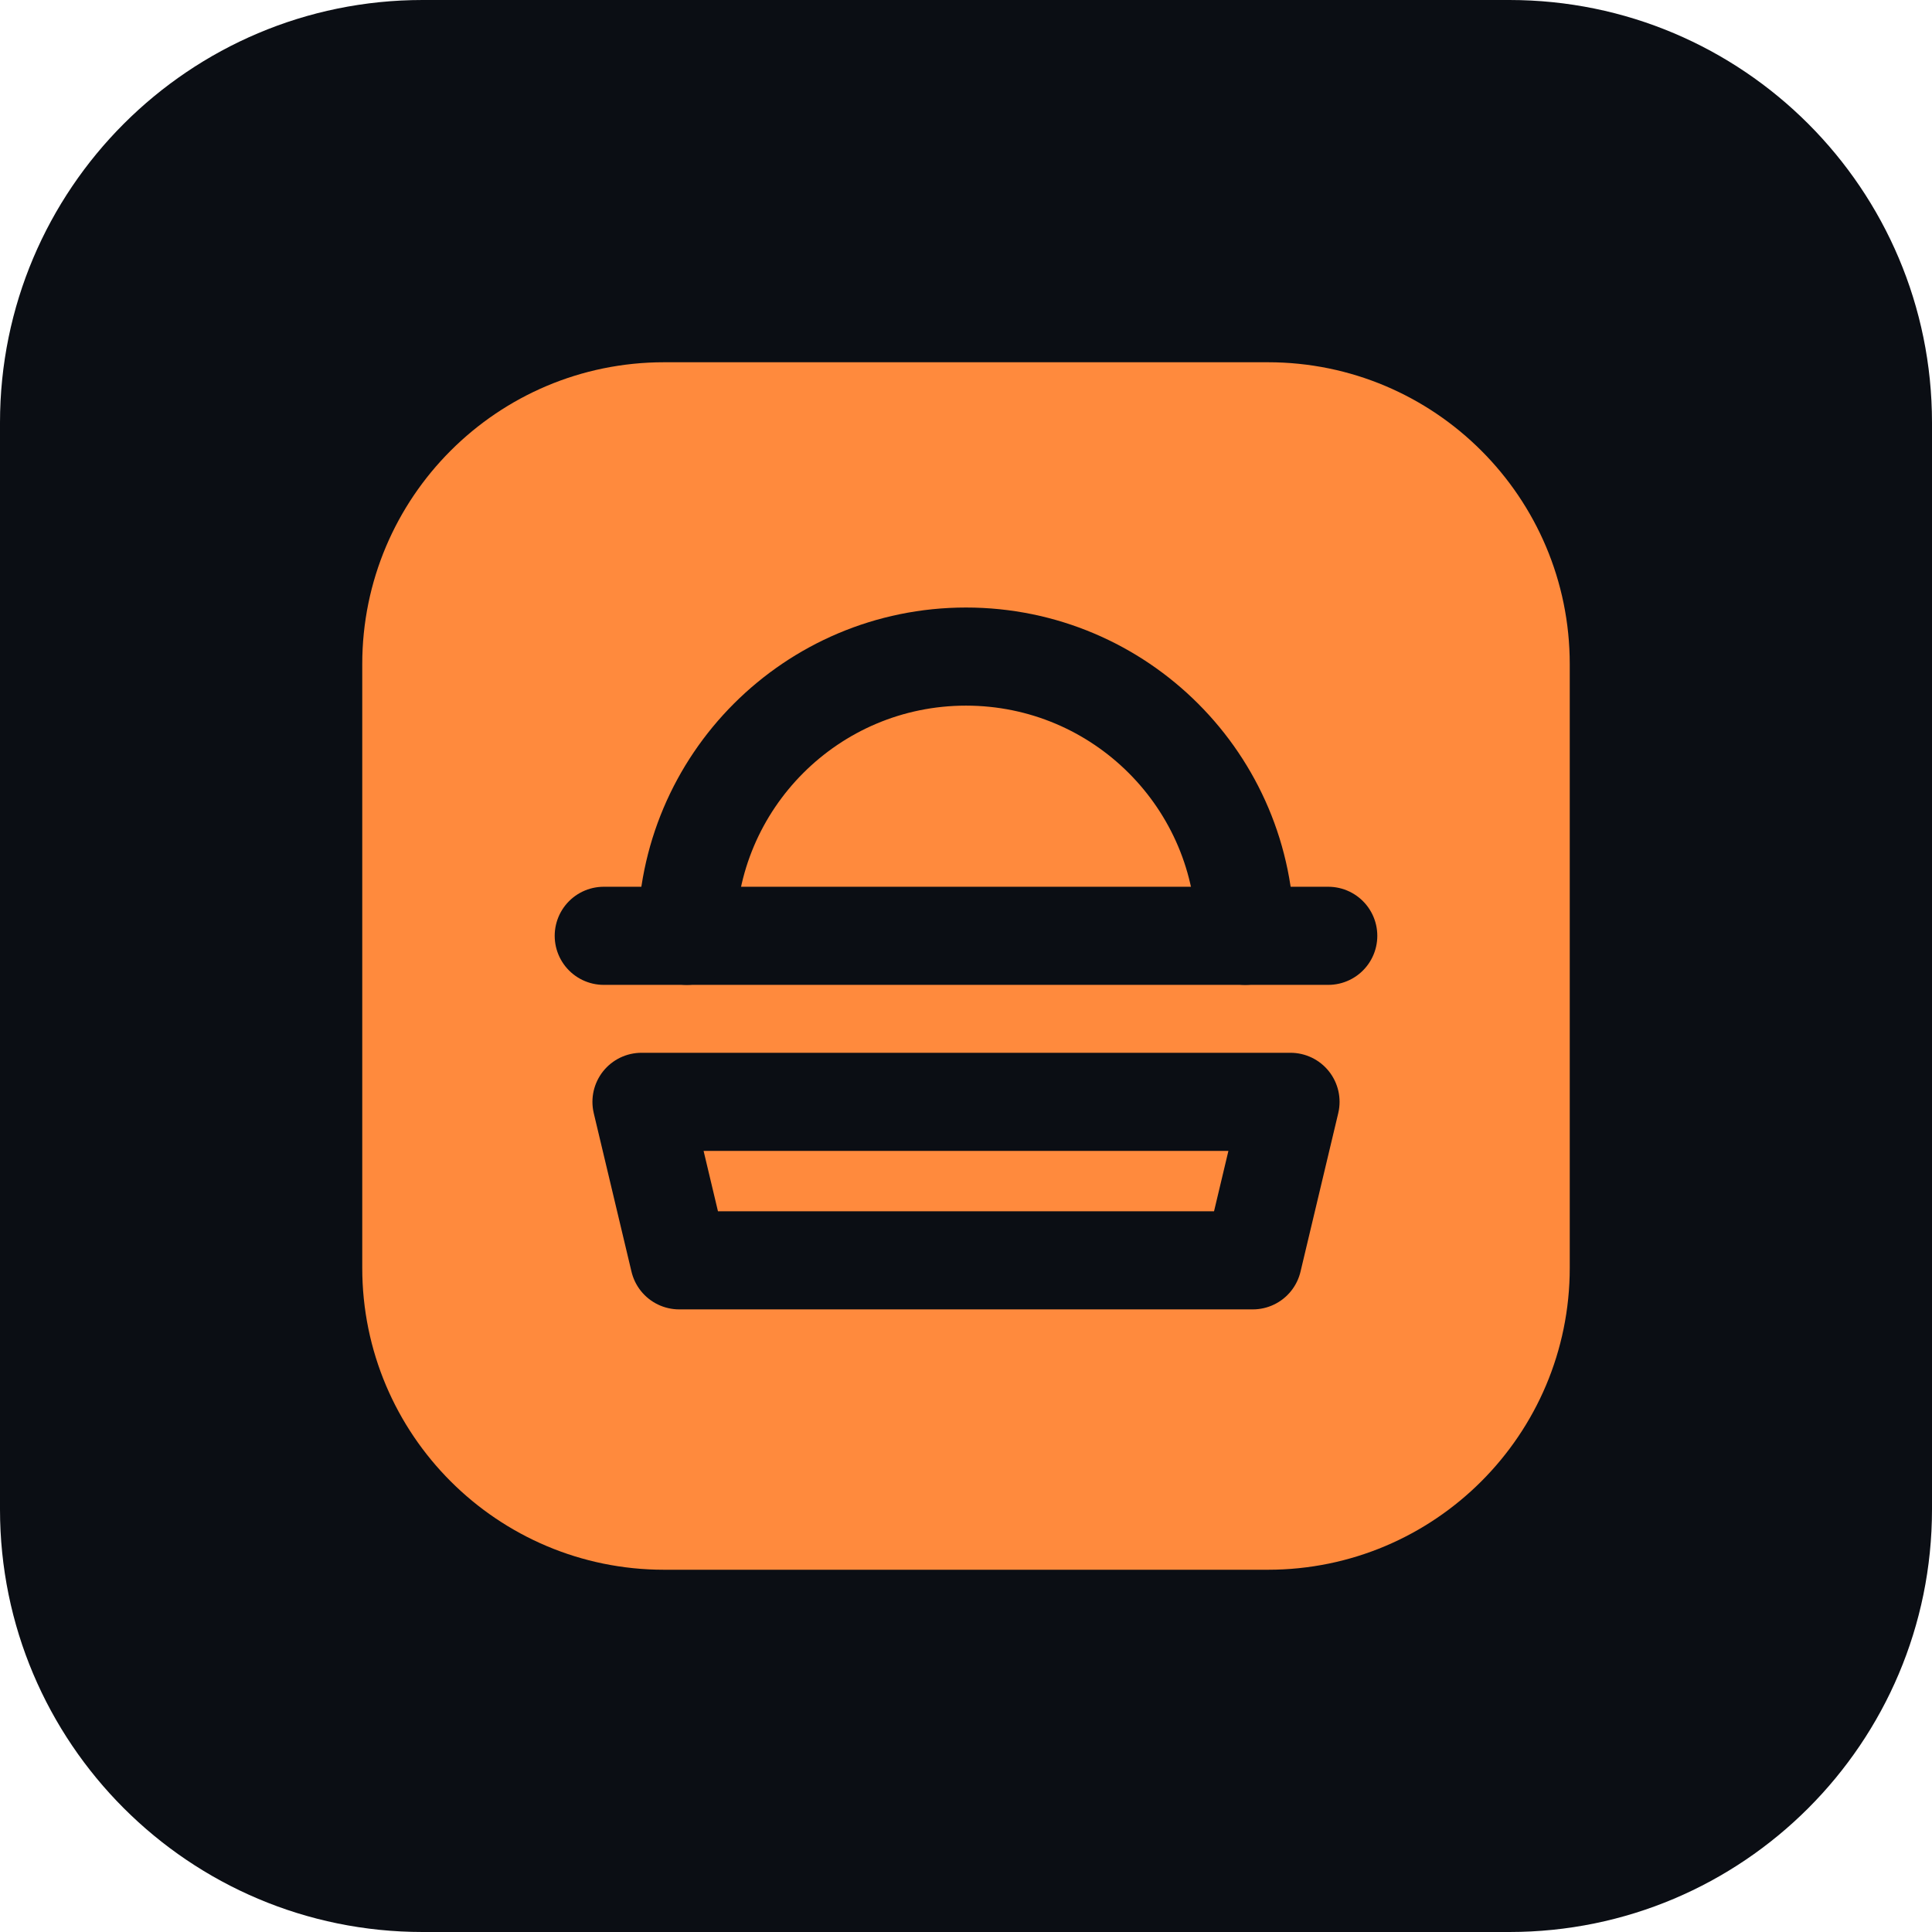
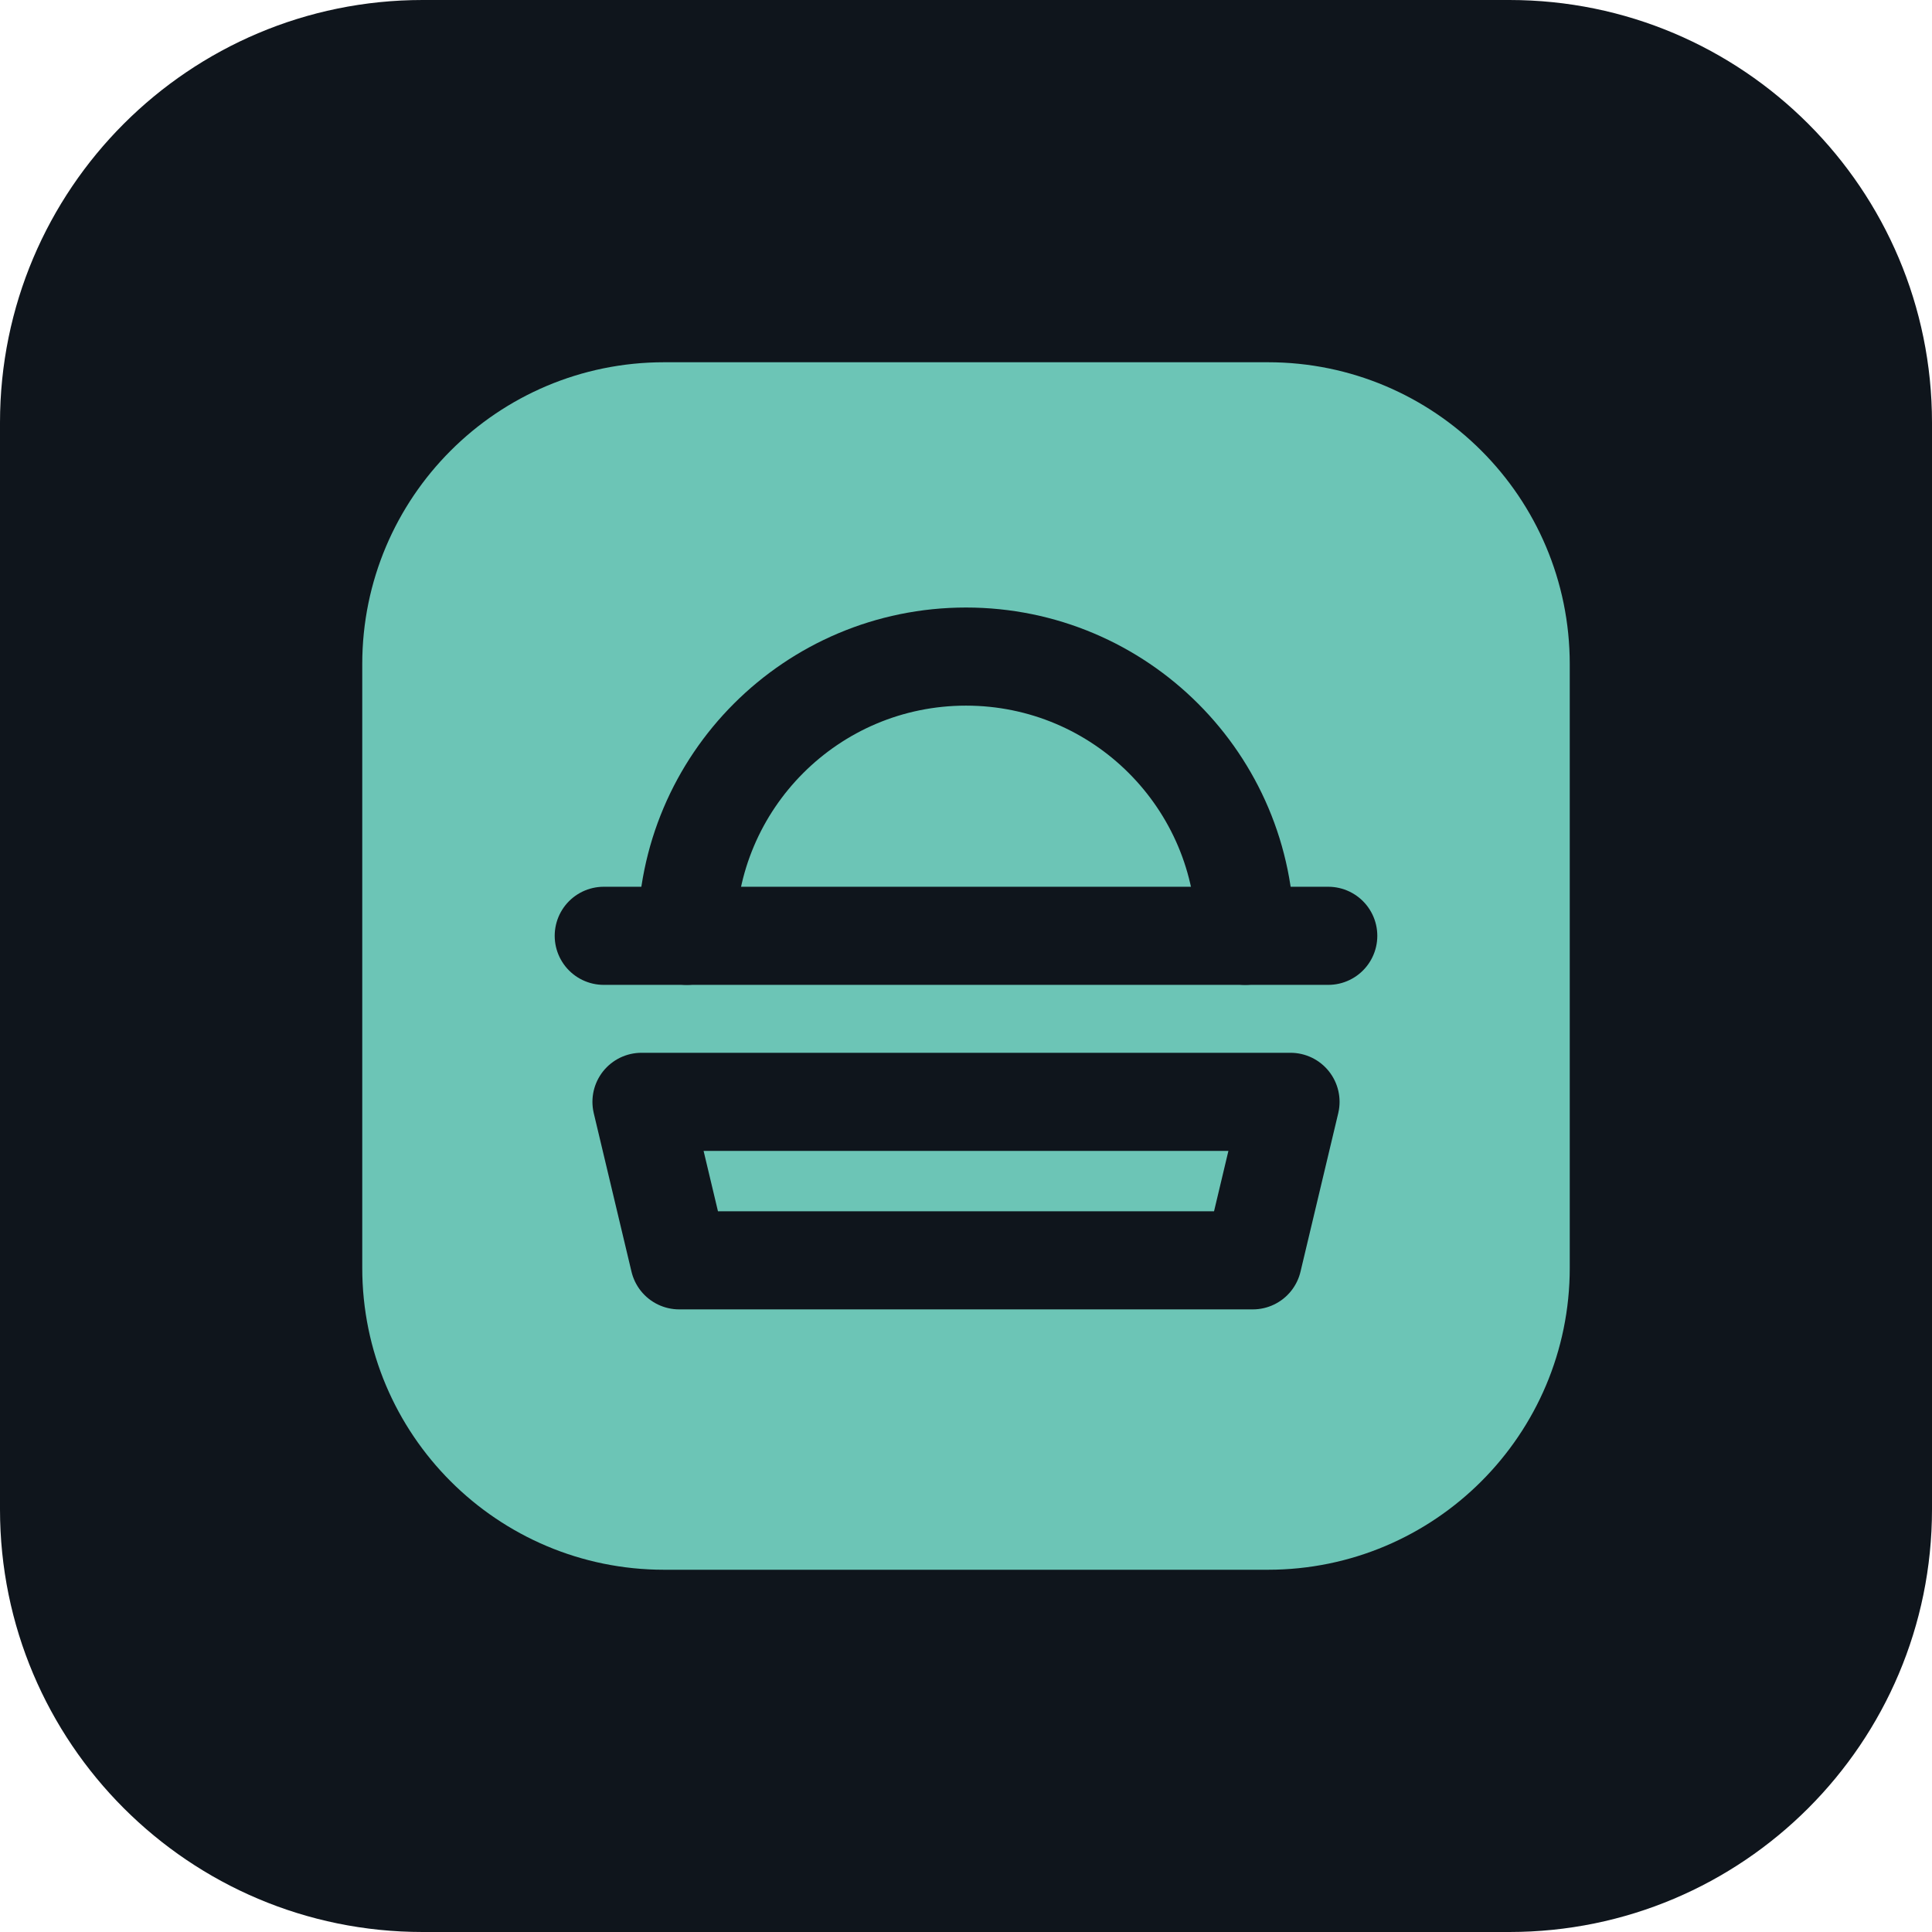
<svg xmlns="http://www.w3.org/2000/svg" viewBox="0 0 512 512">
-   <rect width="512" height="512" rx="112" fill="#0B0E14" />
-   <rect x="96" y="96" width="320" height="320" rx="80" fill="#FF8A3D" />
-   <g fill="none" stroke="#0B0E14" stroke-width="26" stroke-linecap="round" stroke-linejoin="round">
+   <rect width="512" height="512" rx="112" fill="#0f151c" />
+   <rect x="96" y="96" width="320" height="320" rx="80" fill="#6cc5b6" />
+   <g fill="none" stroke="#0f151c" stroke-width="26" stroke-linecap="round" stroke-linejoin="round">
    <path d="M160 248h192" />
    <path d="M182 248a74 74 0 0 1 148 0" />
    <path d="M170 292h172l-10 42H180z" />
  </g>
</svg>
